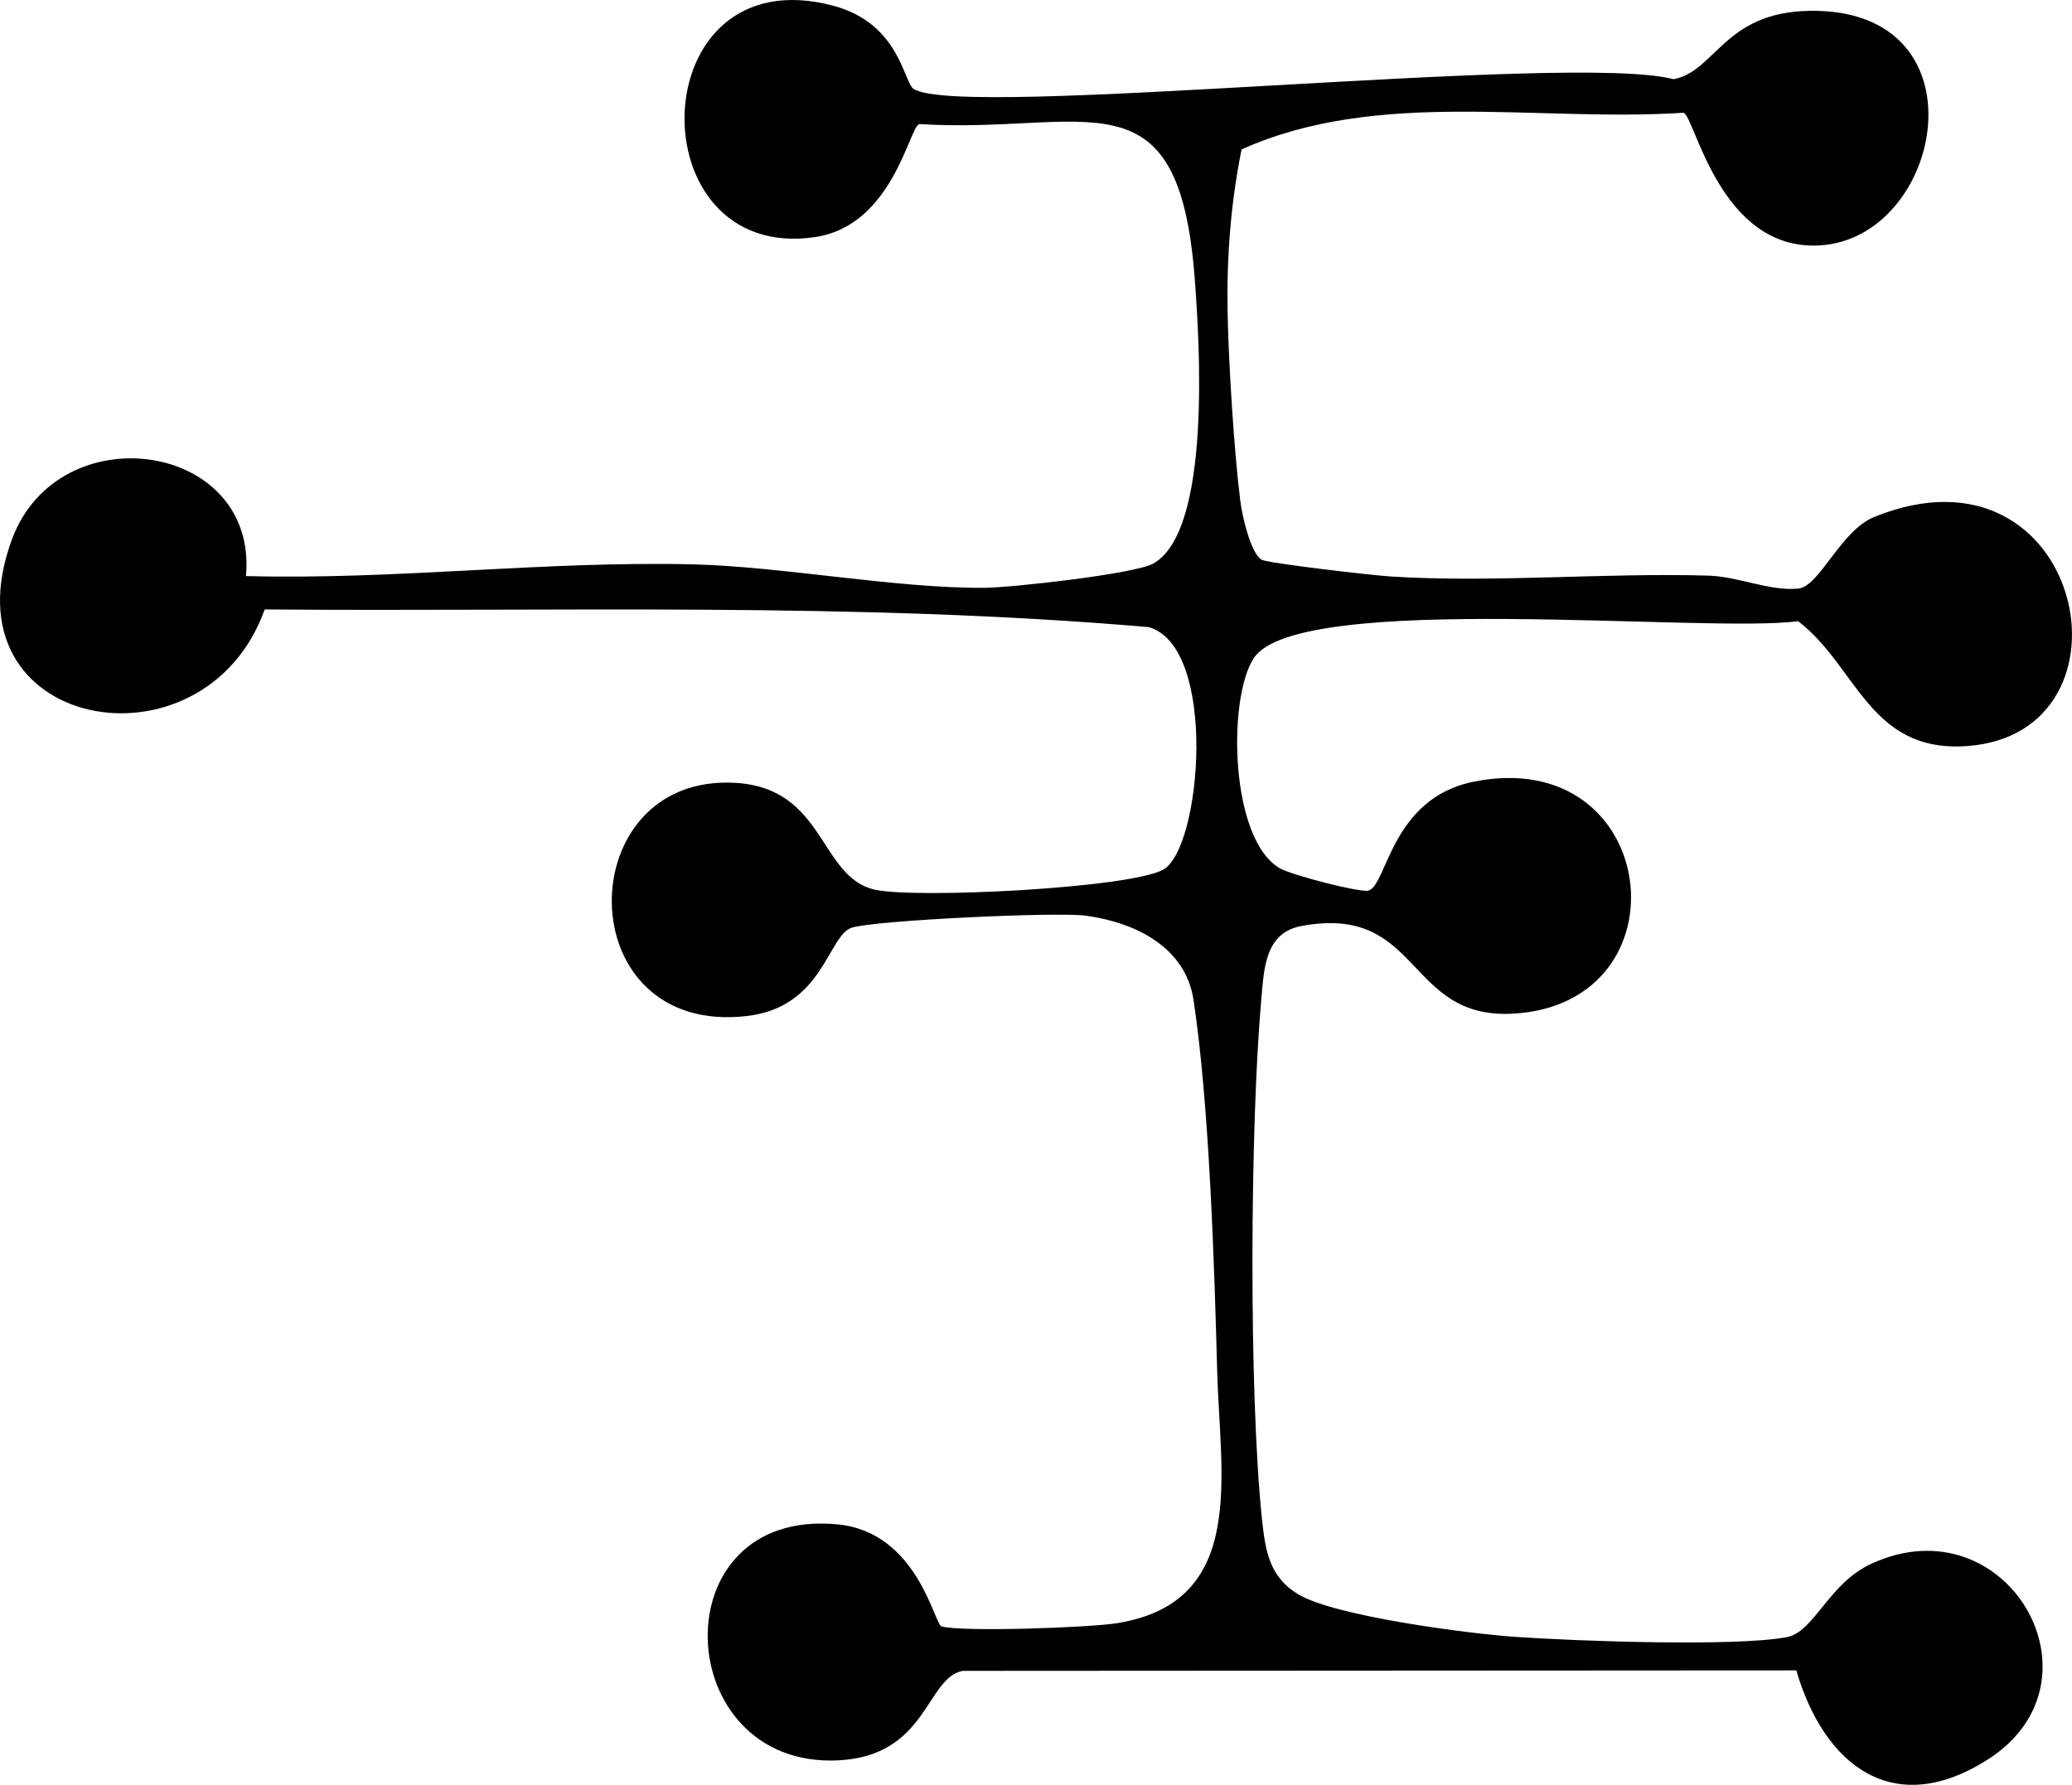
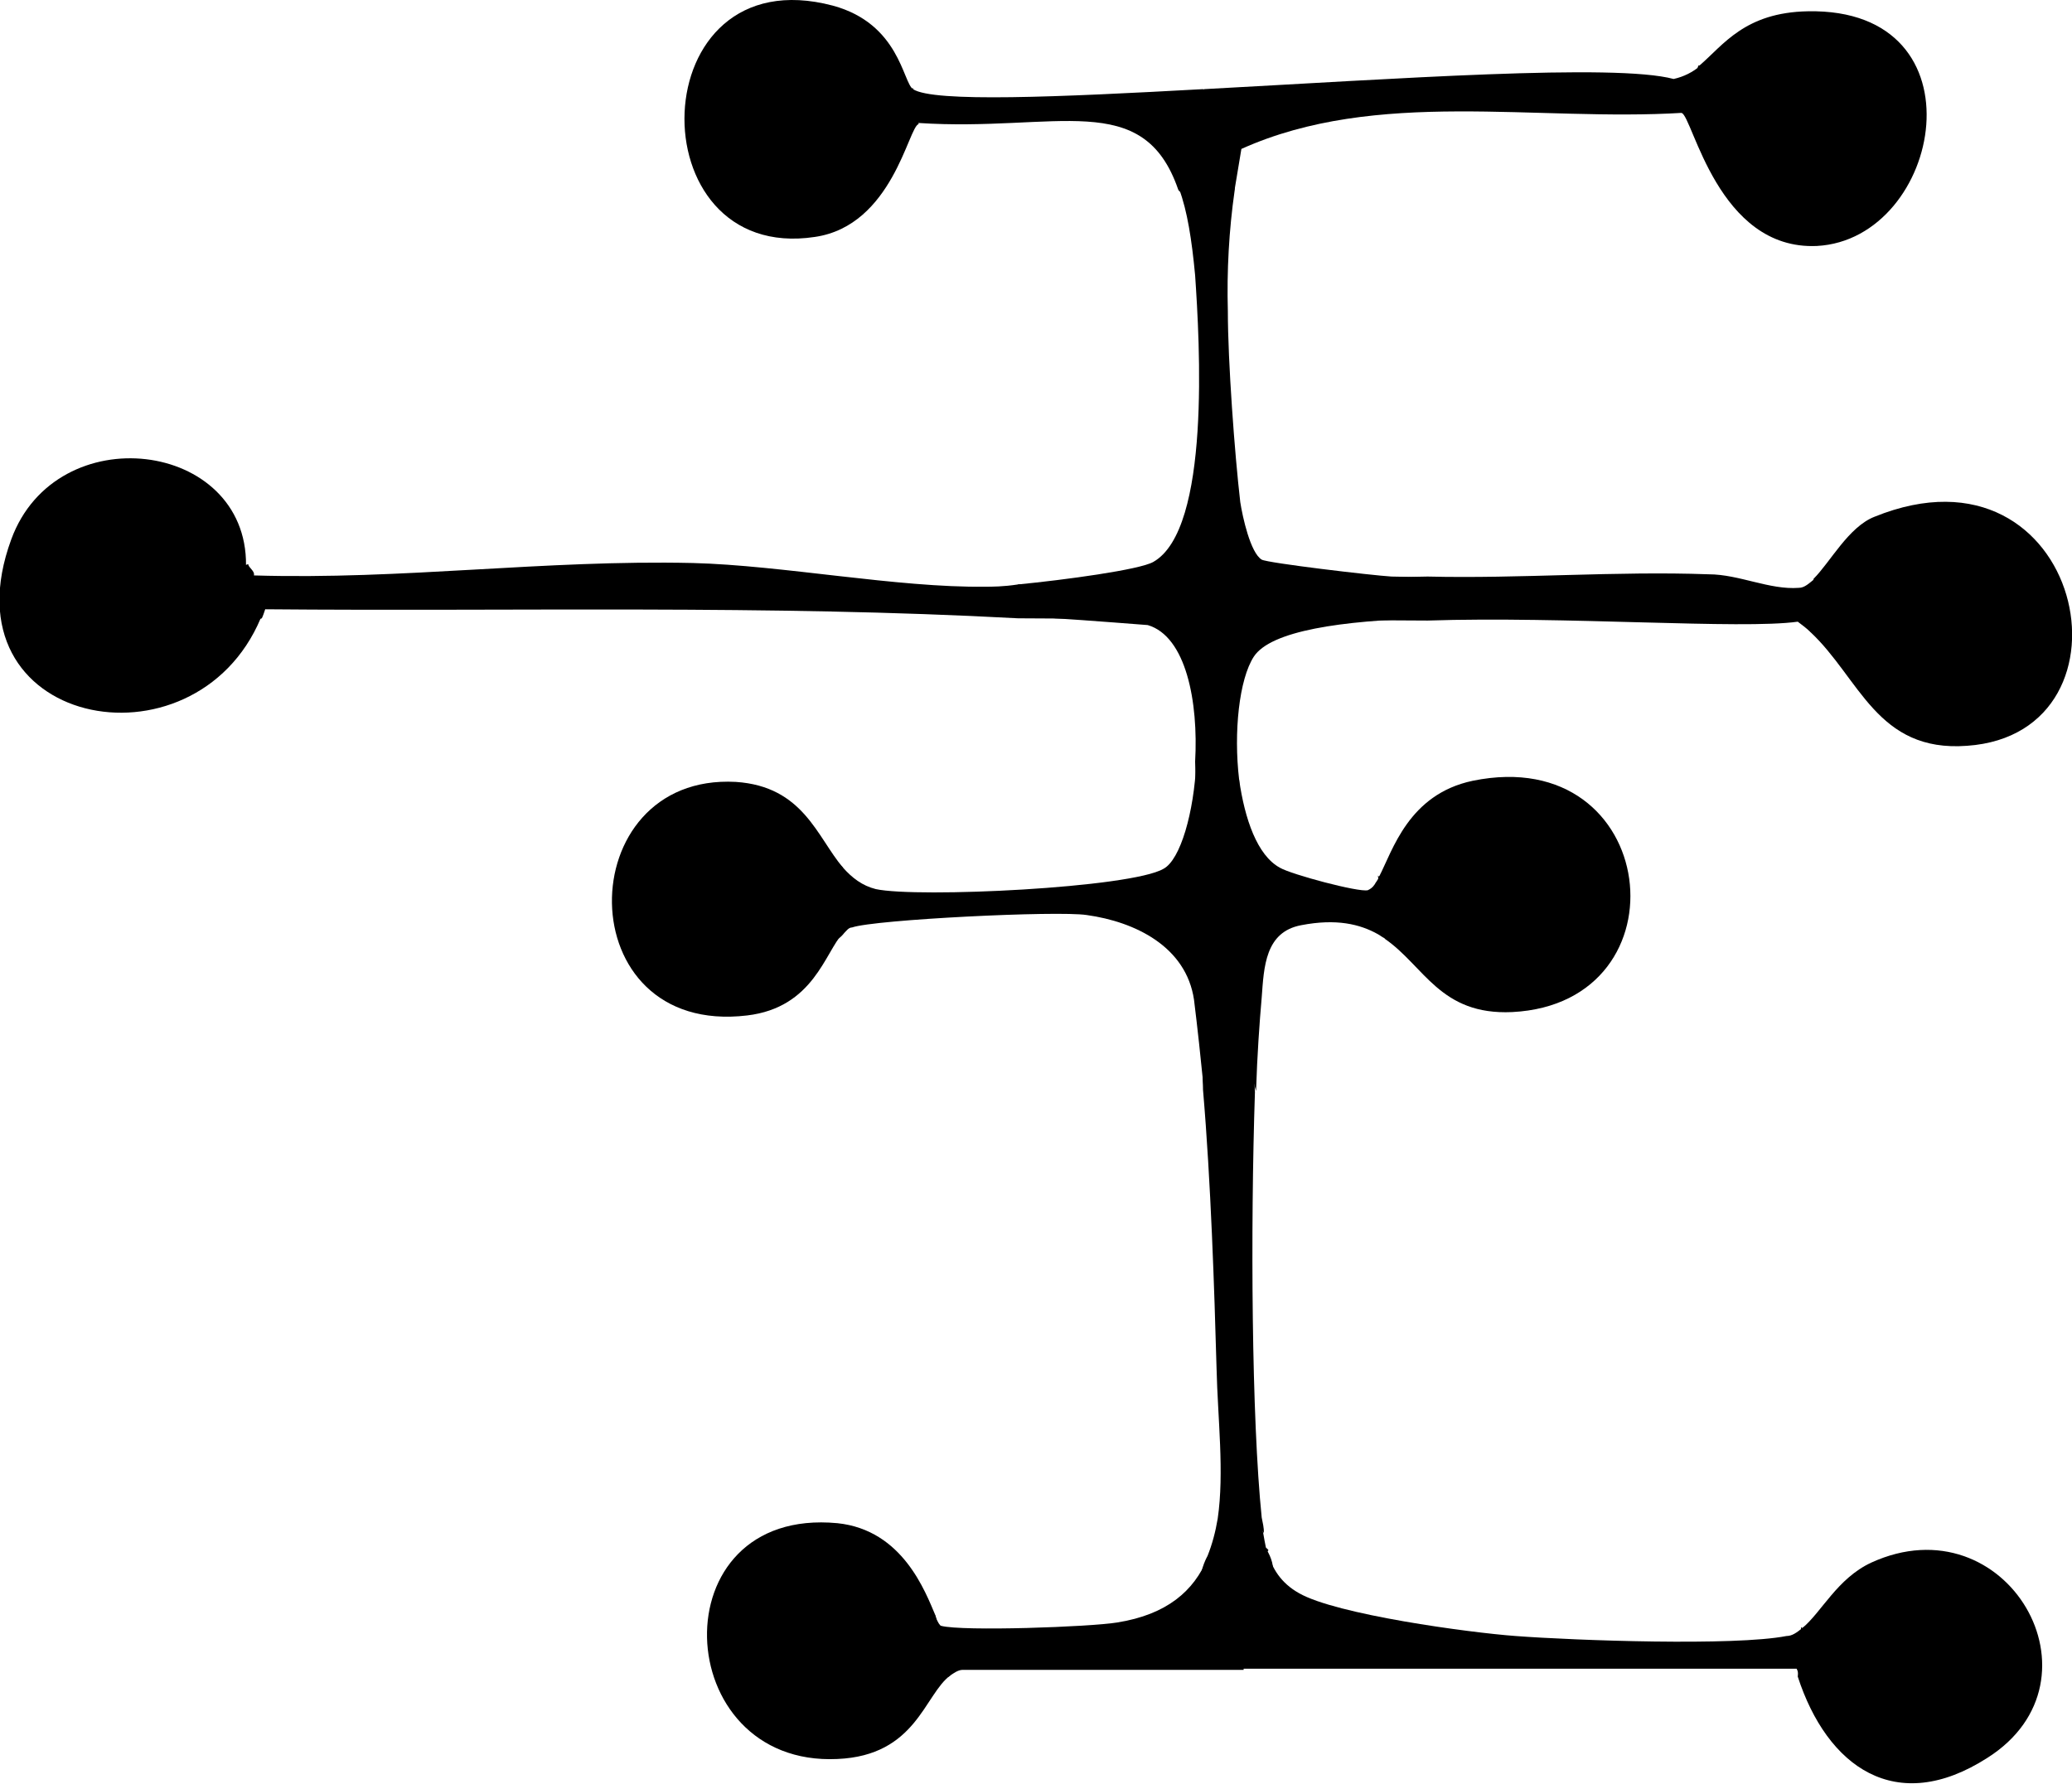
- <svg xmlns="http://www.w3.org/2000/svg" version="1.1" id="Layer_1" x="0px" y="0px" viewBox="0 0 183.55 158.133" style="enable-background:new 0 0 183.55 158.133;" xml:space="preserve">
-   <path d="M80.939,7.882c4.274,2.722,58.251-3.269,67.323-0.865c3.724-0.709,4.458-5.93,12.026-6.057  c15.843-0.267,11.903,20.232,0.84,20.787c-8.836,0.444-10.998-11.518-11.998-11.756c-12.966,0.842-27.08-2.178-39.145,3.248  c-0.961,4.787-1.317,9.433-1.238,14.345c0.071,4.372,0.587,12.614,1.134,16.857c0.165,1.281,0.9,4.52,1.86,5.14  c0.487,0.315,9.804,1.393,11.501,1.499c9.1,0.568,18.87-0.349,28.083-0.082c2.67,0.077,5.382,1.379,7.961,1.153  c1.901-0.166,3.751-5.14,6.754-6.355c18.521-7.491,24.066,19.154,8.23,20.302c-8.683,0.629-9.742-7.063-14.982-11.063  c-8.132,1.102-44.313-2.712-48.226,3.282c-2.341,3.585-2.105,16.094,2.327,18.617c1.068,0.608,7.068,2.161,7.825,1.97  c1.654-0.417,1.989-8.159,9.304-9.642c16.57-3.36,19.225,19.684,3.504,20.546c-9.547,0.524-8.078-9.758-18.743-7.765  c-3.22,0.602-3.303,3.773-3.542,6.449c-1.007,11.251-1.11,34.913,0.05,46.044c0.297,2.854,0.66,5.208,3.261,6.739  c3.29,1.937,15.061,3.466,19.247,3.753c5.271,0.362,19.411,0.886,23.998,0.018c2.421-0.458,3.683-4.755,7.488-6.506  c11.973-5.51,21.199,10.369,10.335,17.33c-8.385,5.373-14.527,0.542-16.99-7.878l-73.845,0.042  c-3.266,0.616-3.103,7.562-11.068,7.931c-14.855,0.689-15.856-22.425-0.02-20.91c7.103,0.679,8.562,8.862,9.216,9.042  c1.856,0.509,13.19,0.111,15.636-0.299c11.459-1.92,9.028-13.011,8.781-22.302c-0.255-9.585-0.698-23.652-2.096-32.904  c-0.712-4.712-5.199-6.869-9.532-7.465c-2.553-0.352-18.761,0.411-20.756,1.068c-2.1,0.691-2.509,7.03-9.254,7.819  c-15.893,1.86-15.735-21.517-1.04-20.655c7.991,0.469,7.416,8.364,12.351,9.464c3.67,0.818,22.566-0.129,25.548-1.775  c3.384-1.868,4.873-19.721-1.286-21.488c-26.037-2.239-52.181-1.343-78.312-1.566C18.079,69.006-5.184,64.737,1.054,47.8  c4.123-11.195,21.811-8.713,20.736,3.238c13.225,0.357,26.29-1.348,39.537-1.039c7.912,0.184,18.133,2.153,25.912,2.079  c2.43-0.023,13.287-1.226,14.932-2.152c5.145-2.896,4.112-19.539,3.651-25.422c-1.453-18.528-9.554-12.596-24.382-13.511  c-0.9,0.215-2.317,8.98-9.228,10.009C56.287,23.371,56.772-4.02,73.81,0.506C79.721,2.076,80.038,7.308,80.939,7.882z" />
+ <svg xmlns="http://www.w3.org/2000/svg" id="Layer_1" version="1.1" viewBox="0 0 183.6 158.1">
+   <path id="branch1" d="M160.4,56c-.3-.3-.7-.6-1.1-.9-5,.7-20.7-.5-32.8-.1l-36.3-.2c-22.2-1.2-44.4-.6-66.7-.8-.1.3-.2.6-.3.8,0,0-1.2.6-2.2-1.9s1-2.9,1-2.9c0,.3.6.6.5,1,13.2.4,25.7-1.4,38.9-1.1,7.9.2,18.1,2.2,25.9,2.1.6,0,1.6,0,2.9-.2l36.3-.7c8.2.2,16.7-.5,24.9-.2,2.7,0,5.4,1.4,8,1.2.5,0,.9-.4,1.4-.8,0,0,2,.9,2,2.5s-2.3,2.2-2.3,2.2Z" />
+   <path id="branch2" d="M109.4,16.9c-.5,3.5-.7,7.1-.6,10.7,0,4.4.6,12.6,1.1,16.9.2,1.3.9,4.5,1.9,5.1.5.3,9.8,1.4,11.5,1.5,1.1,0,2.1.1,3.2.1,0,0-1.3,1.9-19.1,1.9s-17.2-1.3-17.2-1.3c4.1-.4,10.8-1.3,12-2,5.1-2.9,4.1-19.5,3.7-25.4-.3-3.2-.7-5.7-1.4-7.6,0,0-.8-3.4,2.2-3.4s2.7,3.4,2.7,3.4Z" />
+   <path id="branch3" d="M149.1,10c-13,.8-27.1-2.2-39.1,3.2-.2,1.2-.4,2.4-.6,3.6,0,0-1,2.7-3.4-2.4s.7-6.5.7-6.5c16.8-.9,36.4-2.3,41.6-.9.9-.2,1.7-.6,2.4-1.2,0,0,1.6-.2.8,2.4s-2.3,1.8-2.3,1.8Z" />
+   <path id="branch4" d="M80.9,7.9c1.8,1.2,13,.7,25.7,0,0,0,1.6.6,0,5.5s-2.2,3.4-2.2,3.4c-3.1-9-10.8-5.1-23-5.9,0,0-.8,0-1.4-1.2s.9-1.9.9-1.9Z" />
+   <path id="branch5" d="M112,135.9c0-.5-.1-.9-.2-1.4-.9-8.8-1-25.6-.6-37.7l-1.4-27.7c-.5-4.2,0-8.9,1.3-10.9,1.5-2.3,7.8-3.2,15.4-3.4,0,0-8.9-4.7-18.2-4.7s-18.2,4.5-18.2,4.5c3.9.2,7.7.5,11.6.8,3.4,1,4.5,6.8,4.2,12.1l.7,29.1c.7,8.2,1,17.6,1.2,24.7.1,4.4.7,9.2.1,13.3-.2,1.2-.5,2.3-.9,3.3,0,0-2.5,4.4,2.6,3.7s2.6-4.3,2.6-4.3c-.1-.5-.2-1-.3-1.6Z" />
+   <path id="branch6" d="M112.3,137.5c.4,1.5,1.2,2.8,2.8,3.7,3.3,1.9,15.1,3.5,19.2,3.8,5.3.4,19.4.9,24,0,.5,0,.9-.3,1.4-.7,0,0,1.2-1,1.2,1.9s-1.5,2.4-1.5,2.4c0-.2-.1-.5-.2-.7h-46.3s-3.5,0-3.5,0c0,0-1.3-3.5.4-7.8s2.6-2.7,2.6-2.7Z" />
+   <path id="branch7" d="M82.9,143.3c.2.5.4.8.5.8,1.9.5,13.2.1,15.6-.3,4.4-.7,6.8-2.8,8-5.7,0,0,1.3-.3,2.2,2.8s1,7.1,1,7.1h-3.2s-21.7,0-21.7,0c-.4,0-.8.3-1.1.5,0,0-1.2,1.2-2.3-2.3s1-3,1-3Z" />
+   <path id="branch8" d="M106.7,96.8c-.3-3-.6-5.8-.9-8.2-.7-4.7-5.2-6.9-9.5-7.5-2.6-.4-18.8.4-20.8,1.1-.3,0-.5.3-.7.5,0,0-2,2.7-2-2.6s1.9-3.2,1.9-3.2c.8.9,1.7,1.6,2.9,1.9,3.7.8,22.6-.1,25.5-1.8,1.5-.8,2.7-5,2.9-9.4,0,0,1.4,4.6,1.9,12.8s-1.1,16.3-1.1,16.3Z" />
+   <path id="branch9" d="M123.8,80.5c-.5-3.9-1.6-2.8-1.6-2.8-.1.3-.3.5-.4.7-.2.3-.4.4-.6.5-.8.2-6.8-1.4-7.8-2-2-1.1-3.1-4.3-3.6-7.8,0,0-1.4,2.1-1,11.3s2.5,16.3,2.5,16.3c.1-3.2.3-6,.5-8.3.2-2.7.3-5.8,3.5-6.4,3.1-.6,5.2-.1,6.8.8.2.1.4.3.7.4,0,0,1.6,1.1,1.1-2.8Z" />
+   <path id="disc8" d="M122.2,77.7c1.2-2.3,2.6-7.3,8.3-8.5,16.6-3.4,19.2,19.7,3.5,20.5-6.4.3-7.8-4.1-11.3-6.5l-.6-5.6Z" />
+   <path id="disc7" d="M74.7,82.7c-1.6,1.7-2.6,6.6-8.5,7.3-15.9,1.9-15.7-21.5-1-20.7,6,.4,7.2,4.9,9.5,7.6v5.8Z" />
+   <path id="disc6" d="M84.2,148.5c-2.3,1.7-3,7.1-10,7.4-14.9.7-15.9-22.4,0-20.9,5.8.6,7.8,6.1,8.7,8.2l1.3,5.3Z" />
+   <path id="disc5" d="M159.7,144.3c1.7-1.4,3.1-4.4,6.1-5.8,12-5.5,21.2,10.4,10.3,17.3-8.1,5.2-14.2.8-16.8-7.2l.3-4.4Z" />
+   <path id="disc4" d="M81.4,11c-.9.2-2.3,9-9.2,10-15.9,2.4-15.4-25,1.6-20.5,5.9,1.6,6.2,6.8,7.1,7.4l.5,3.1Z" />
+   <path id="disc3" d="M150.6,5.8c2.1-1.8,4-4.7,9.6-4.8,15.8-.3,11.9,20.2.8,20.8-8.8.4-11-11.5-12-11.8l1.5-4.2Z" />
+   <path id="disc2" d="M160.7,51.3c1.5-1.5,3.1-4.6,5.4-5.5,18.5-7.5,24.1,19.2,8.2,20.3-8,.6-9.5-6-13.9-10.1l.3-4.7Z" />
+   <path id="disc1" d="M23.1,54.8c-5.9,14-28.2,9.6-22.1-7,4-10.9,20.9-8.8,20.8,2.3l1.3,4.7Z" />
</svg>
